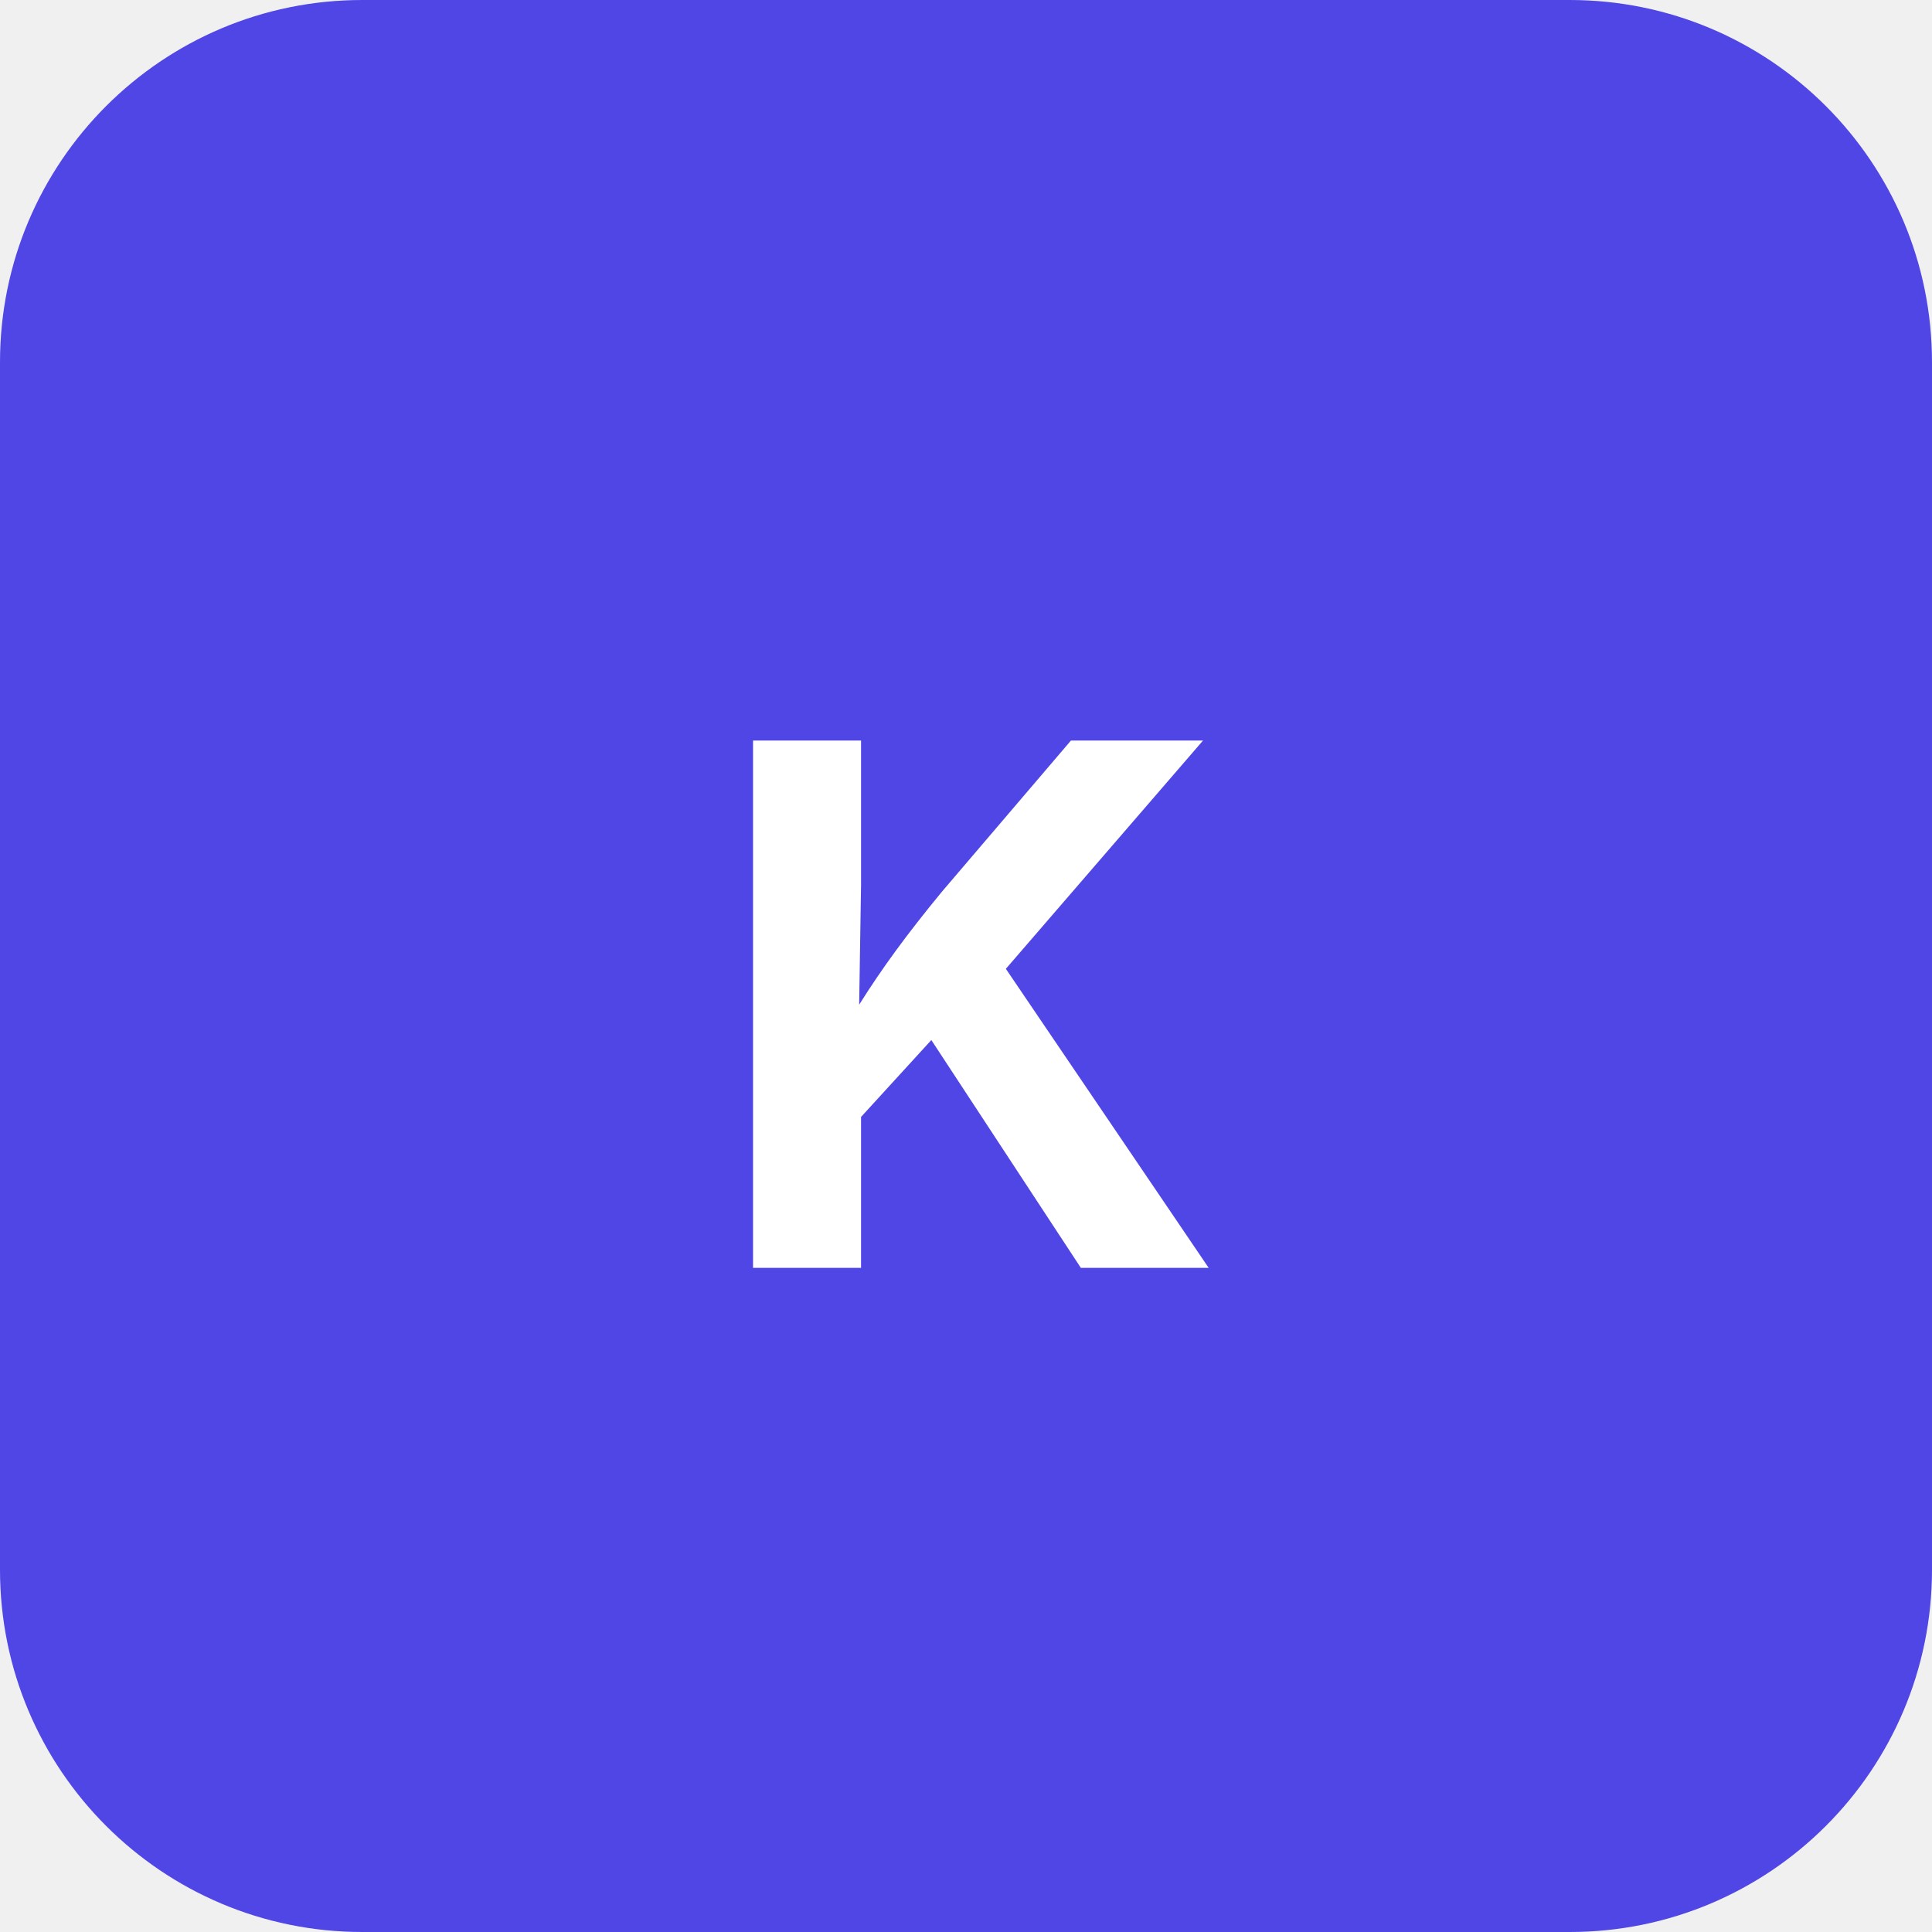
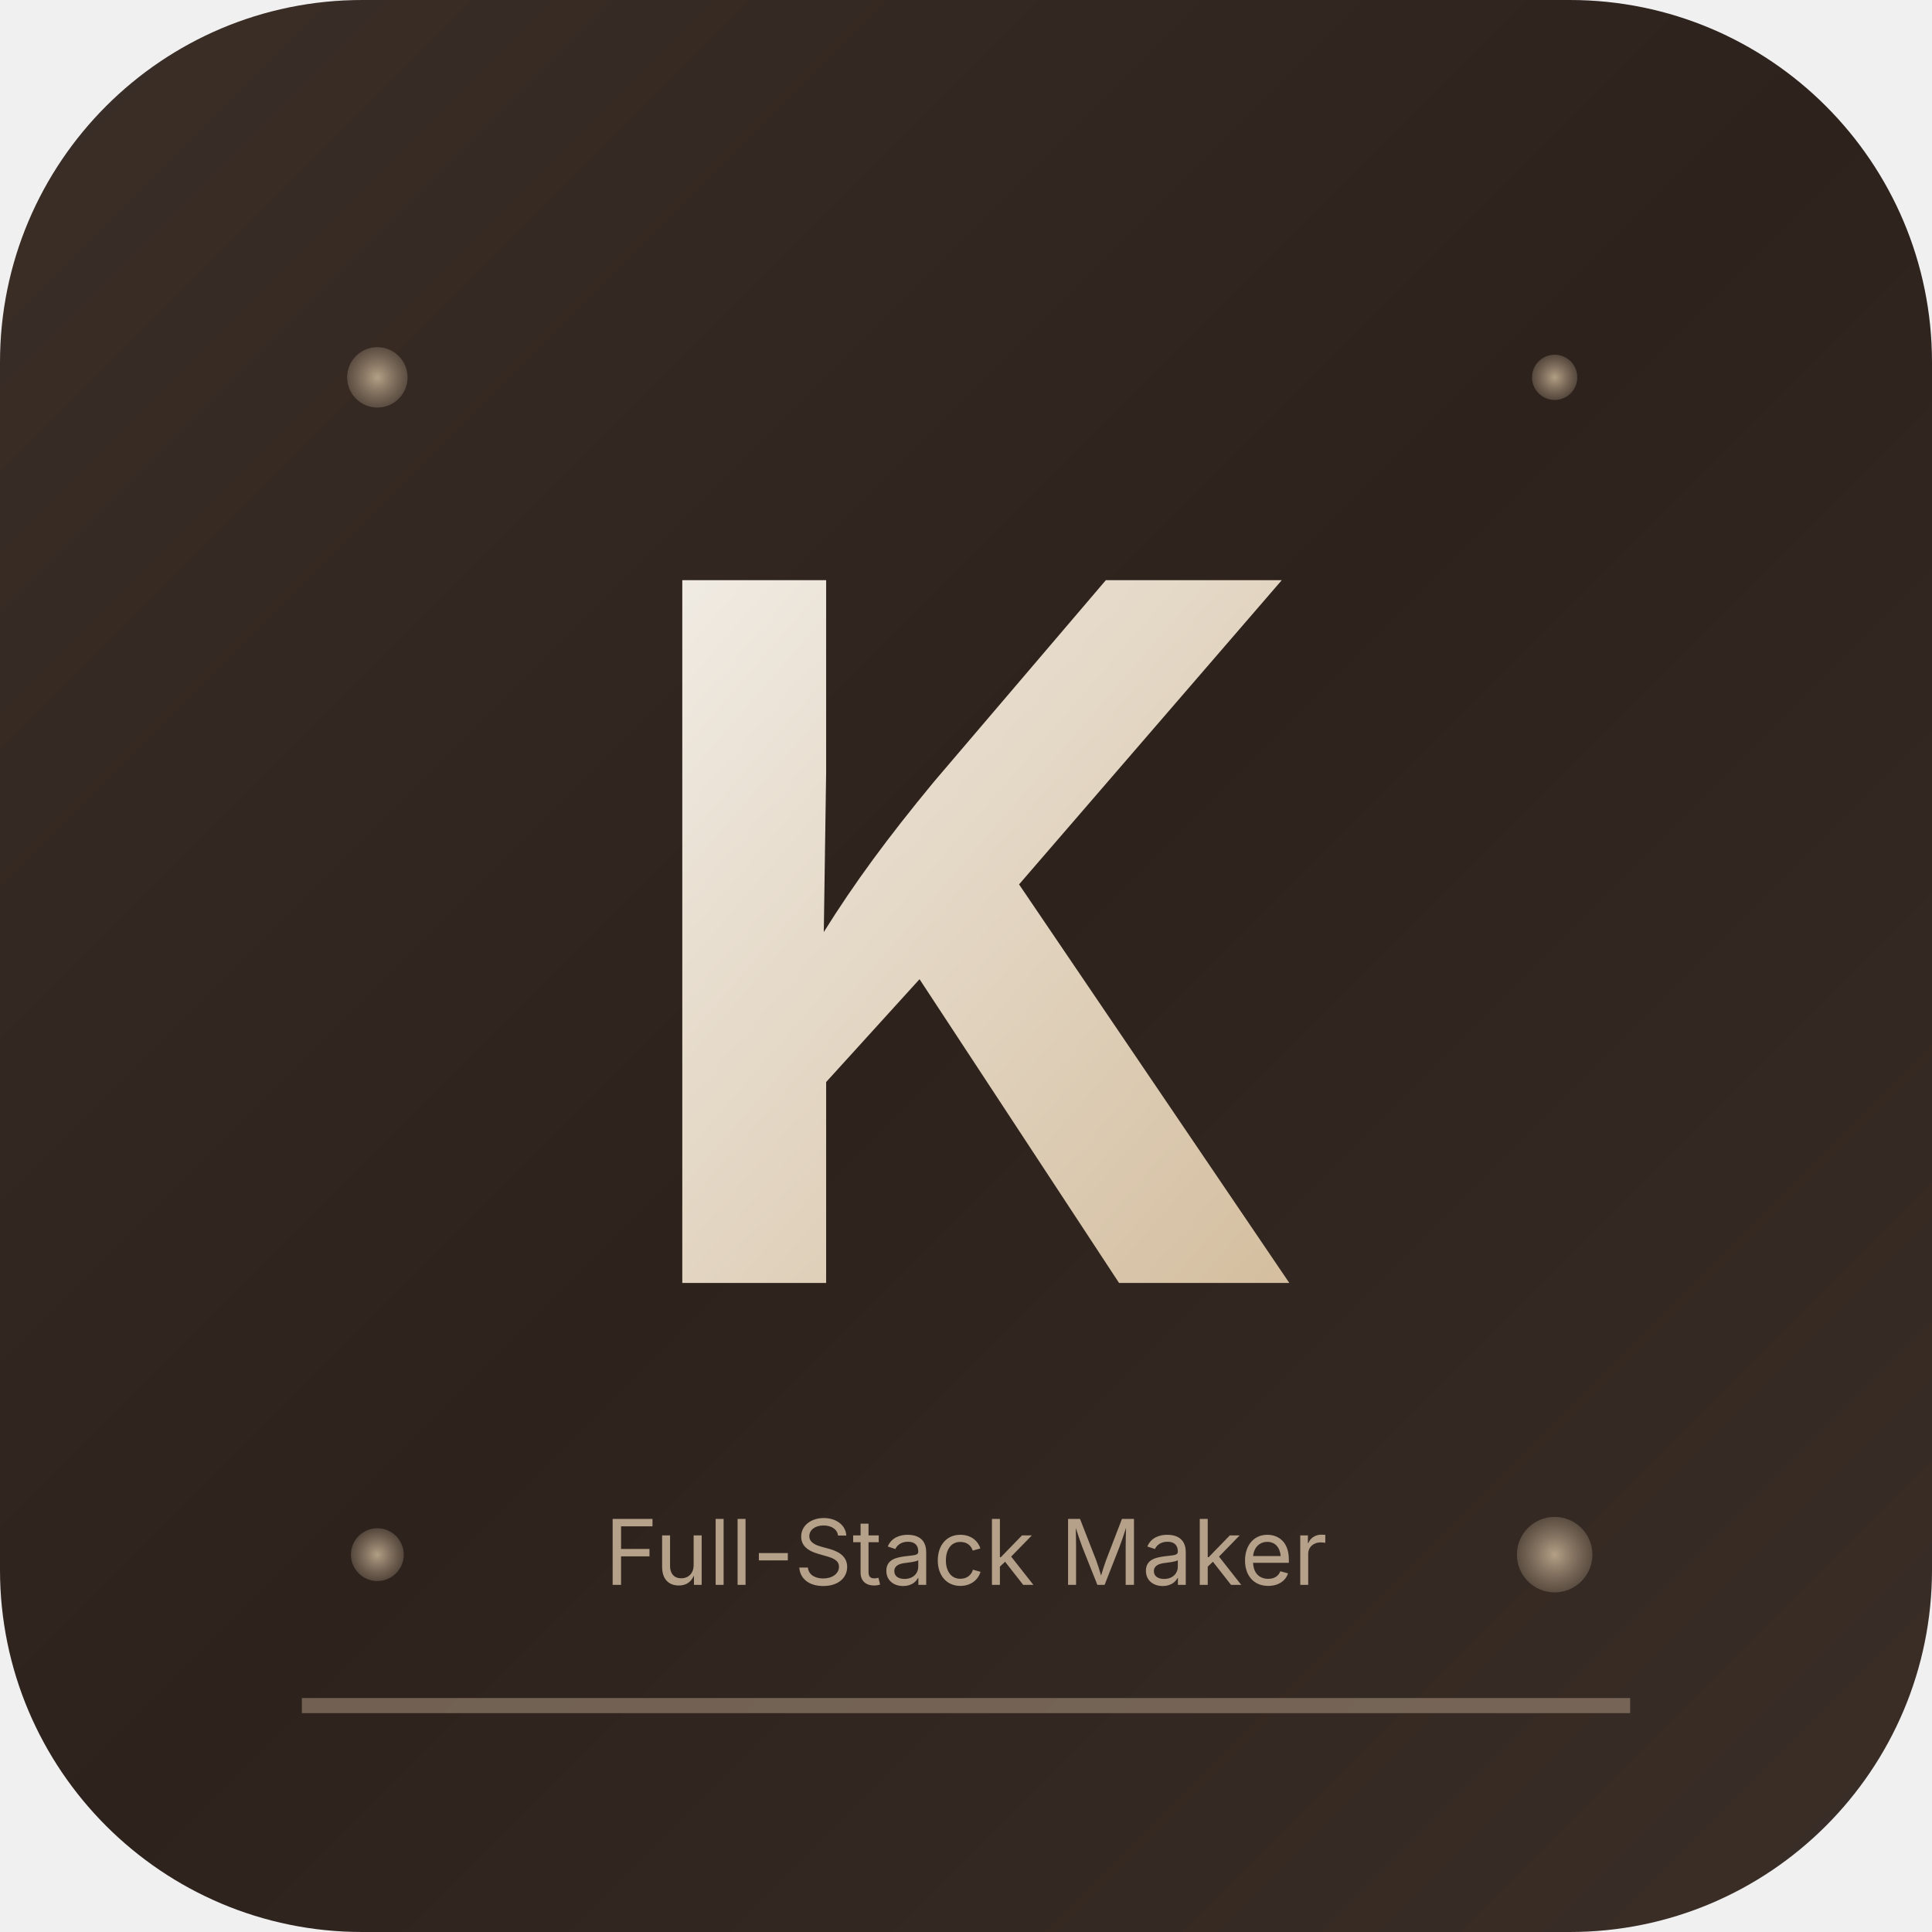
- <svg xmlns="http://www.w3.org/2000/svg" width="512" height="512" viewBox="0 0 64 64" fill="none">
-   <rect width="64" height="64" rx="12" fill="#4f46e5" />
-   <text x="32" y="42" text-anchor="middle" font-family="Inter" font-size="24" font-weight="700" fill="white">K</text>
+ <svg xmlns="http://www.w3.org/2000/svg" width="512" height="512" viewBox="0 0 512 512" fill="none">
+   <defs>
+     <linearGradient id="bg512" x1="0%" y1="0%" x2="100%" y2="100%">
+       <stop offset="0%" style="stop-color:#3B2F28" />
+       <stop offset="50%" style="stop-color:#2D221C" />
+       <stop offset="100%" style="stop-color:#3B2F28" />
+     </linearGradient>
+     <linearGradient id="letter512" x1="0%" y1="0%" x2="100%" y2="100%">
+       <stop offset="0%" style="stop-color:#F0EBE3" />
+       <stop offset="100%" style="stop-color:#D4BE9F" />
+     </linearGradient>
+     <radialGradient id="accent512" cx="50%" cy="50%" r="50%">
+       <stop offset="0%" style="stop-color:#D4BE9F" stop-opacity="0.8" />
+       <stop offset="100%" style="stop-color:#B5A089" stop-opacity="0.3" />
+     </radialGradient>
+   </defs>
+   <rect width="512" height="512" rx="96" fill="url(#bg512)" />
+   <circle cx="100" cy="100" r="8" fill="url(#accent512)" />
+   <circle cx="412" cy="412" r="10" fill="url(#accent512)" />
+   <circle cx="412" cy="100" r="6" fill="url(#accent512)" />
+   <circle cx="100" cy="412" r="7" fill="url(#accent512)" />
+   <rect x="80" y="450" width="352" height="4" fill="#B5A089" opacity="0.5" />
+   <text x="256" y="340" text-anchor="middle" font-family="Inter, system-ui, sans-serif" font-size="256" font-weight="700" fill="url(#letter512)">
+     K
+   </text>
+   <text x="256" y="420" text-anchor="middle" font-family="Inter, system-ui, sans-serif" font-size="24" font-weight="400" fill="#B5A089">
+     Full-Stack Maker
+   </text>
</svg>
